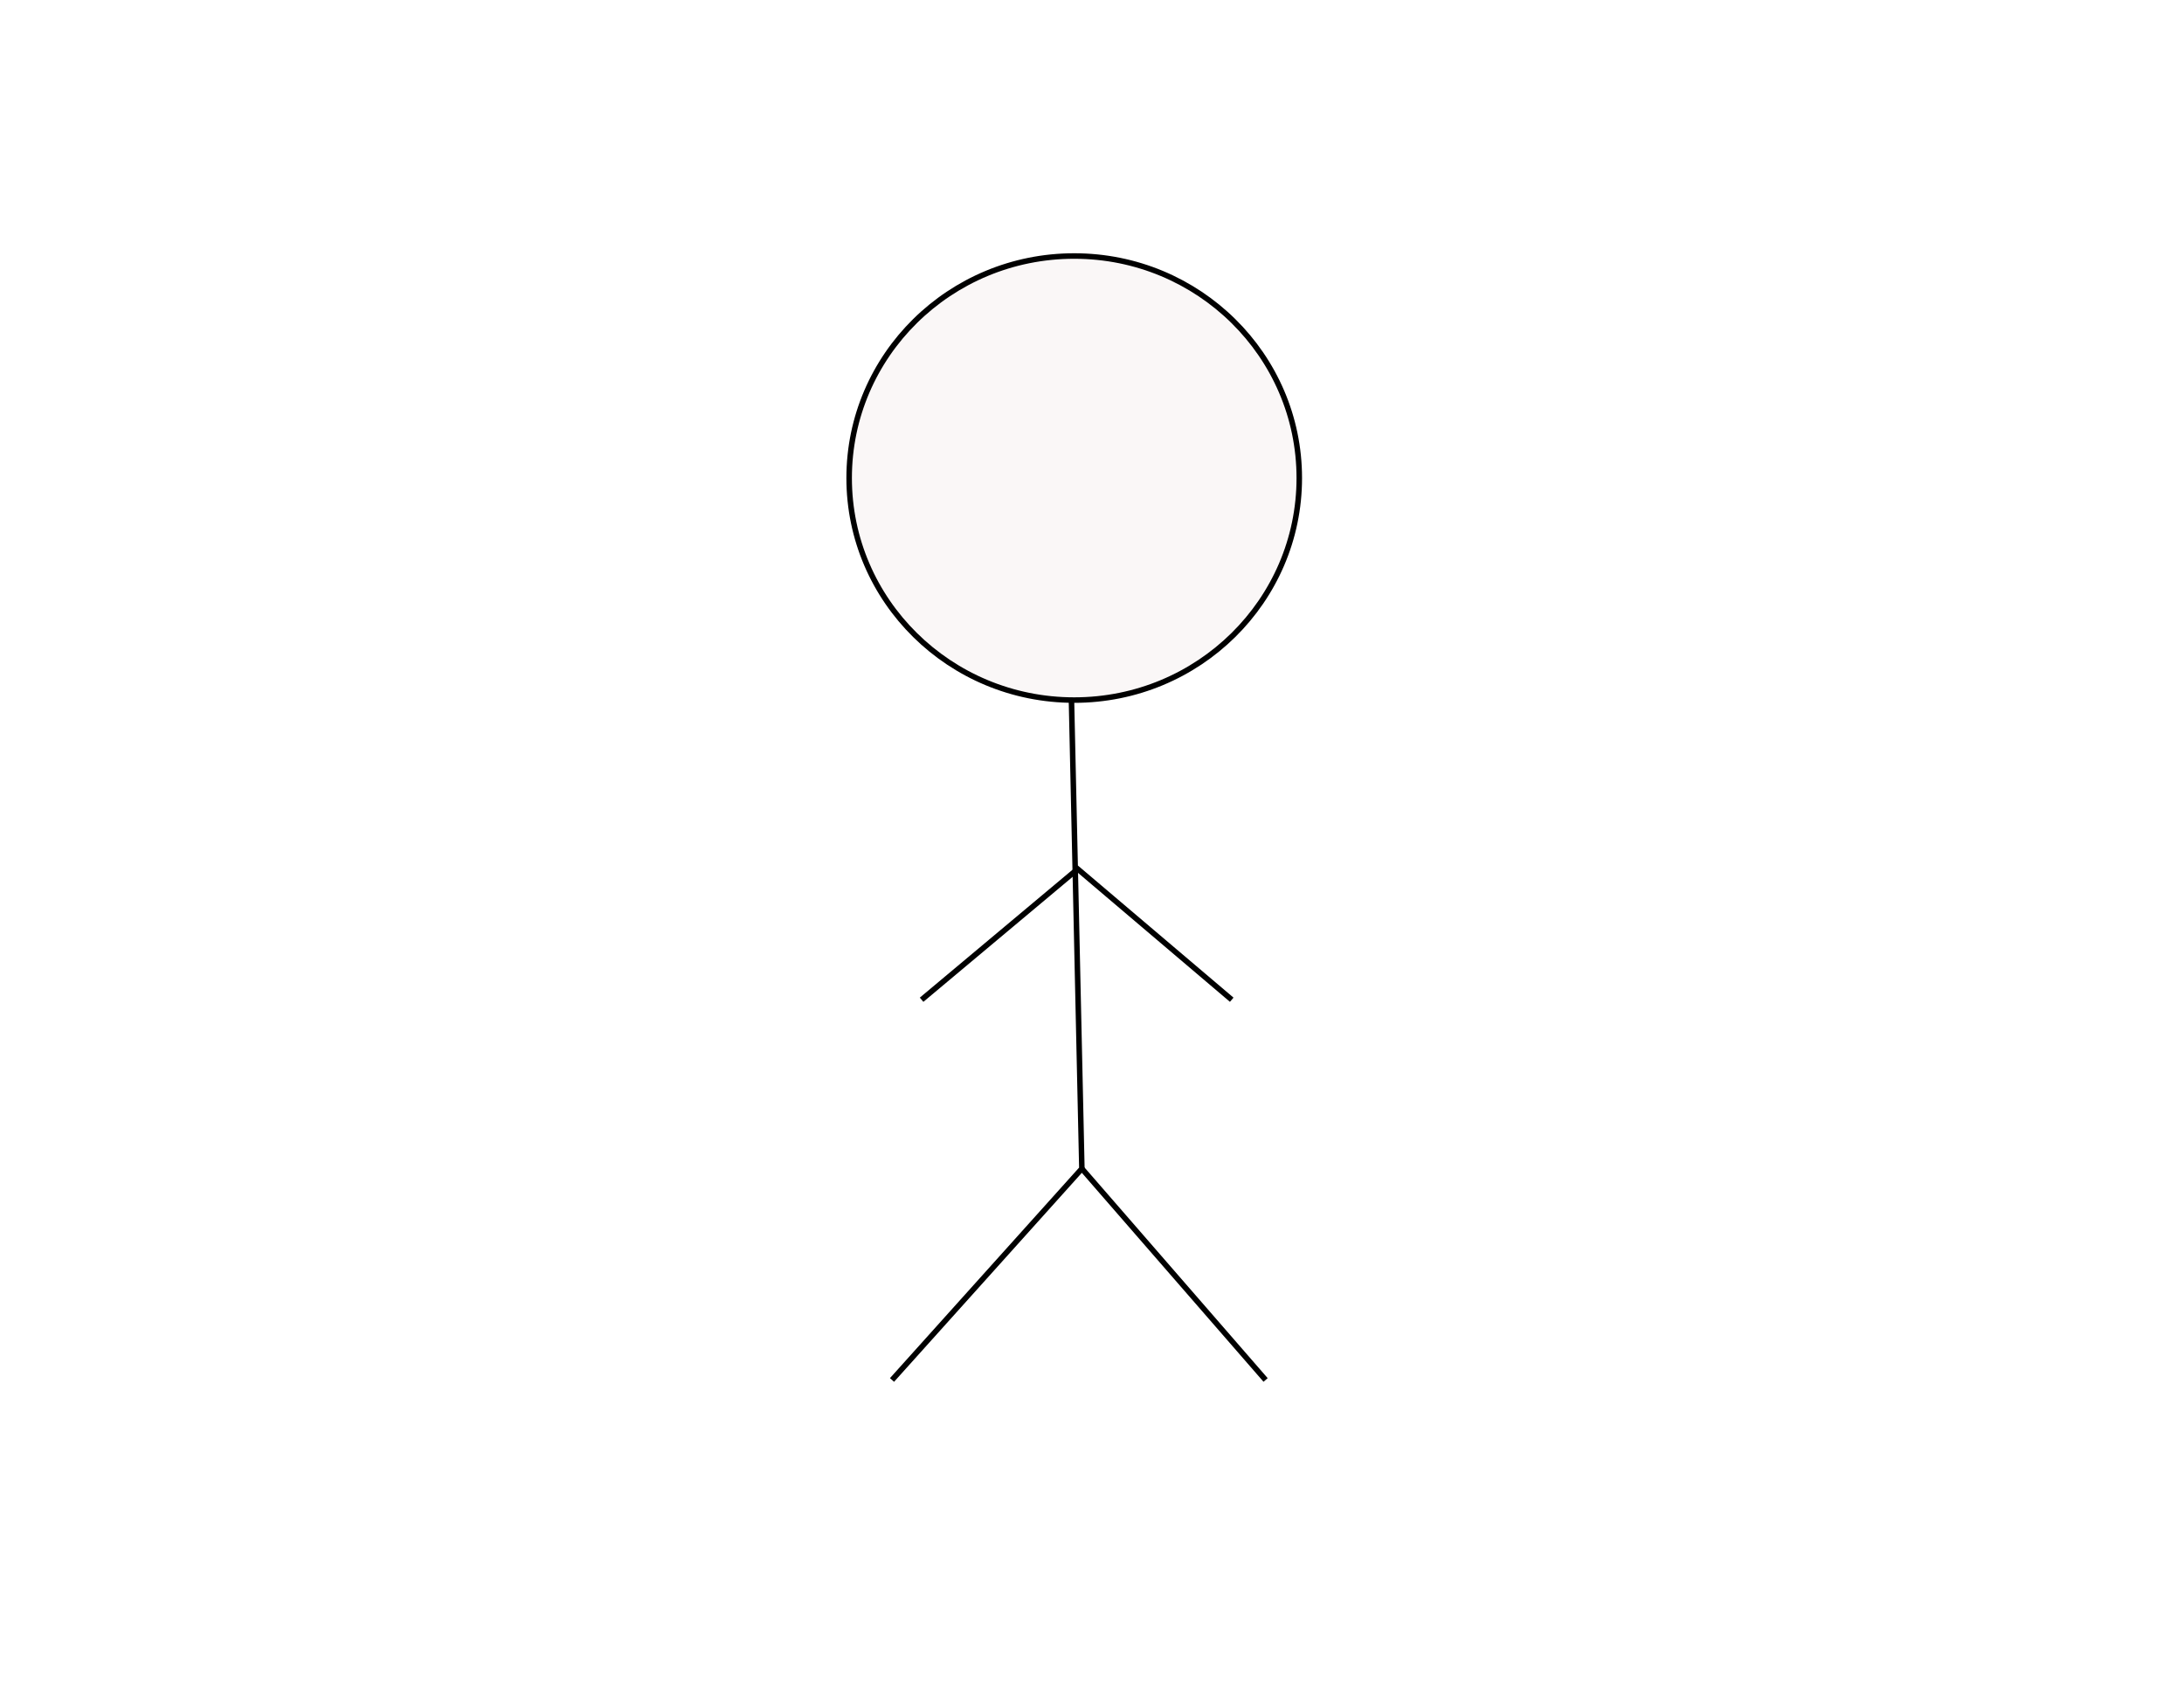
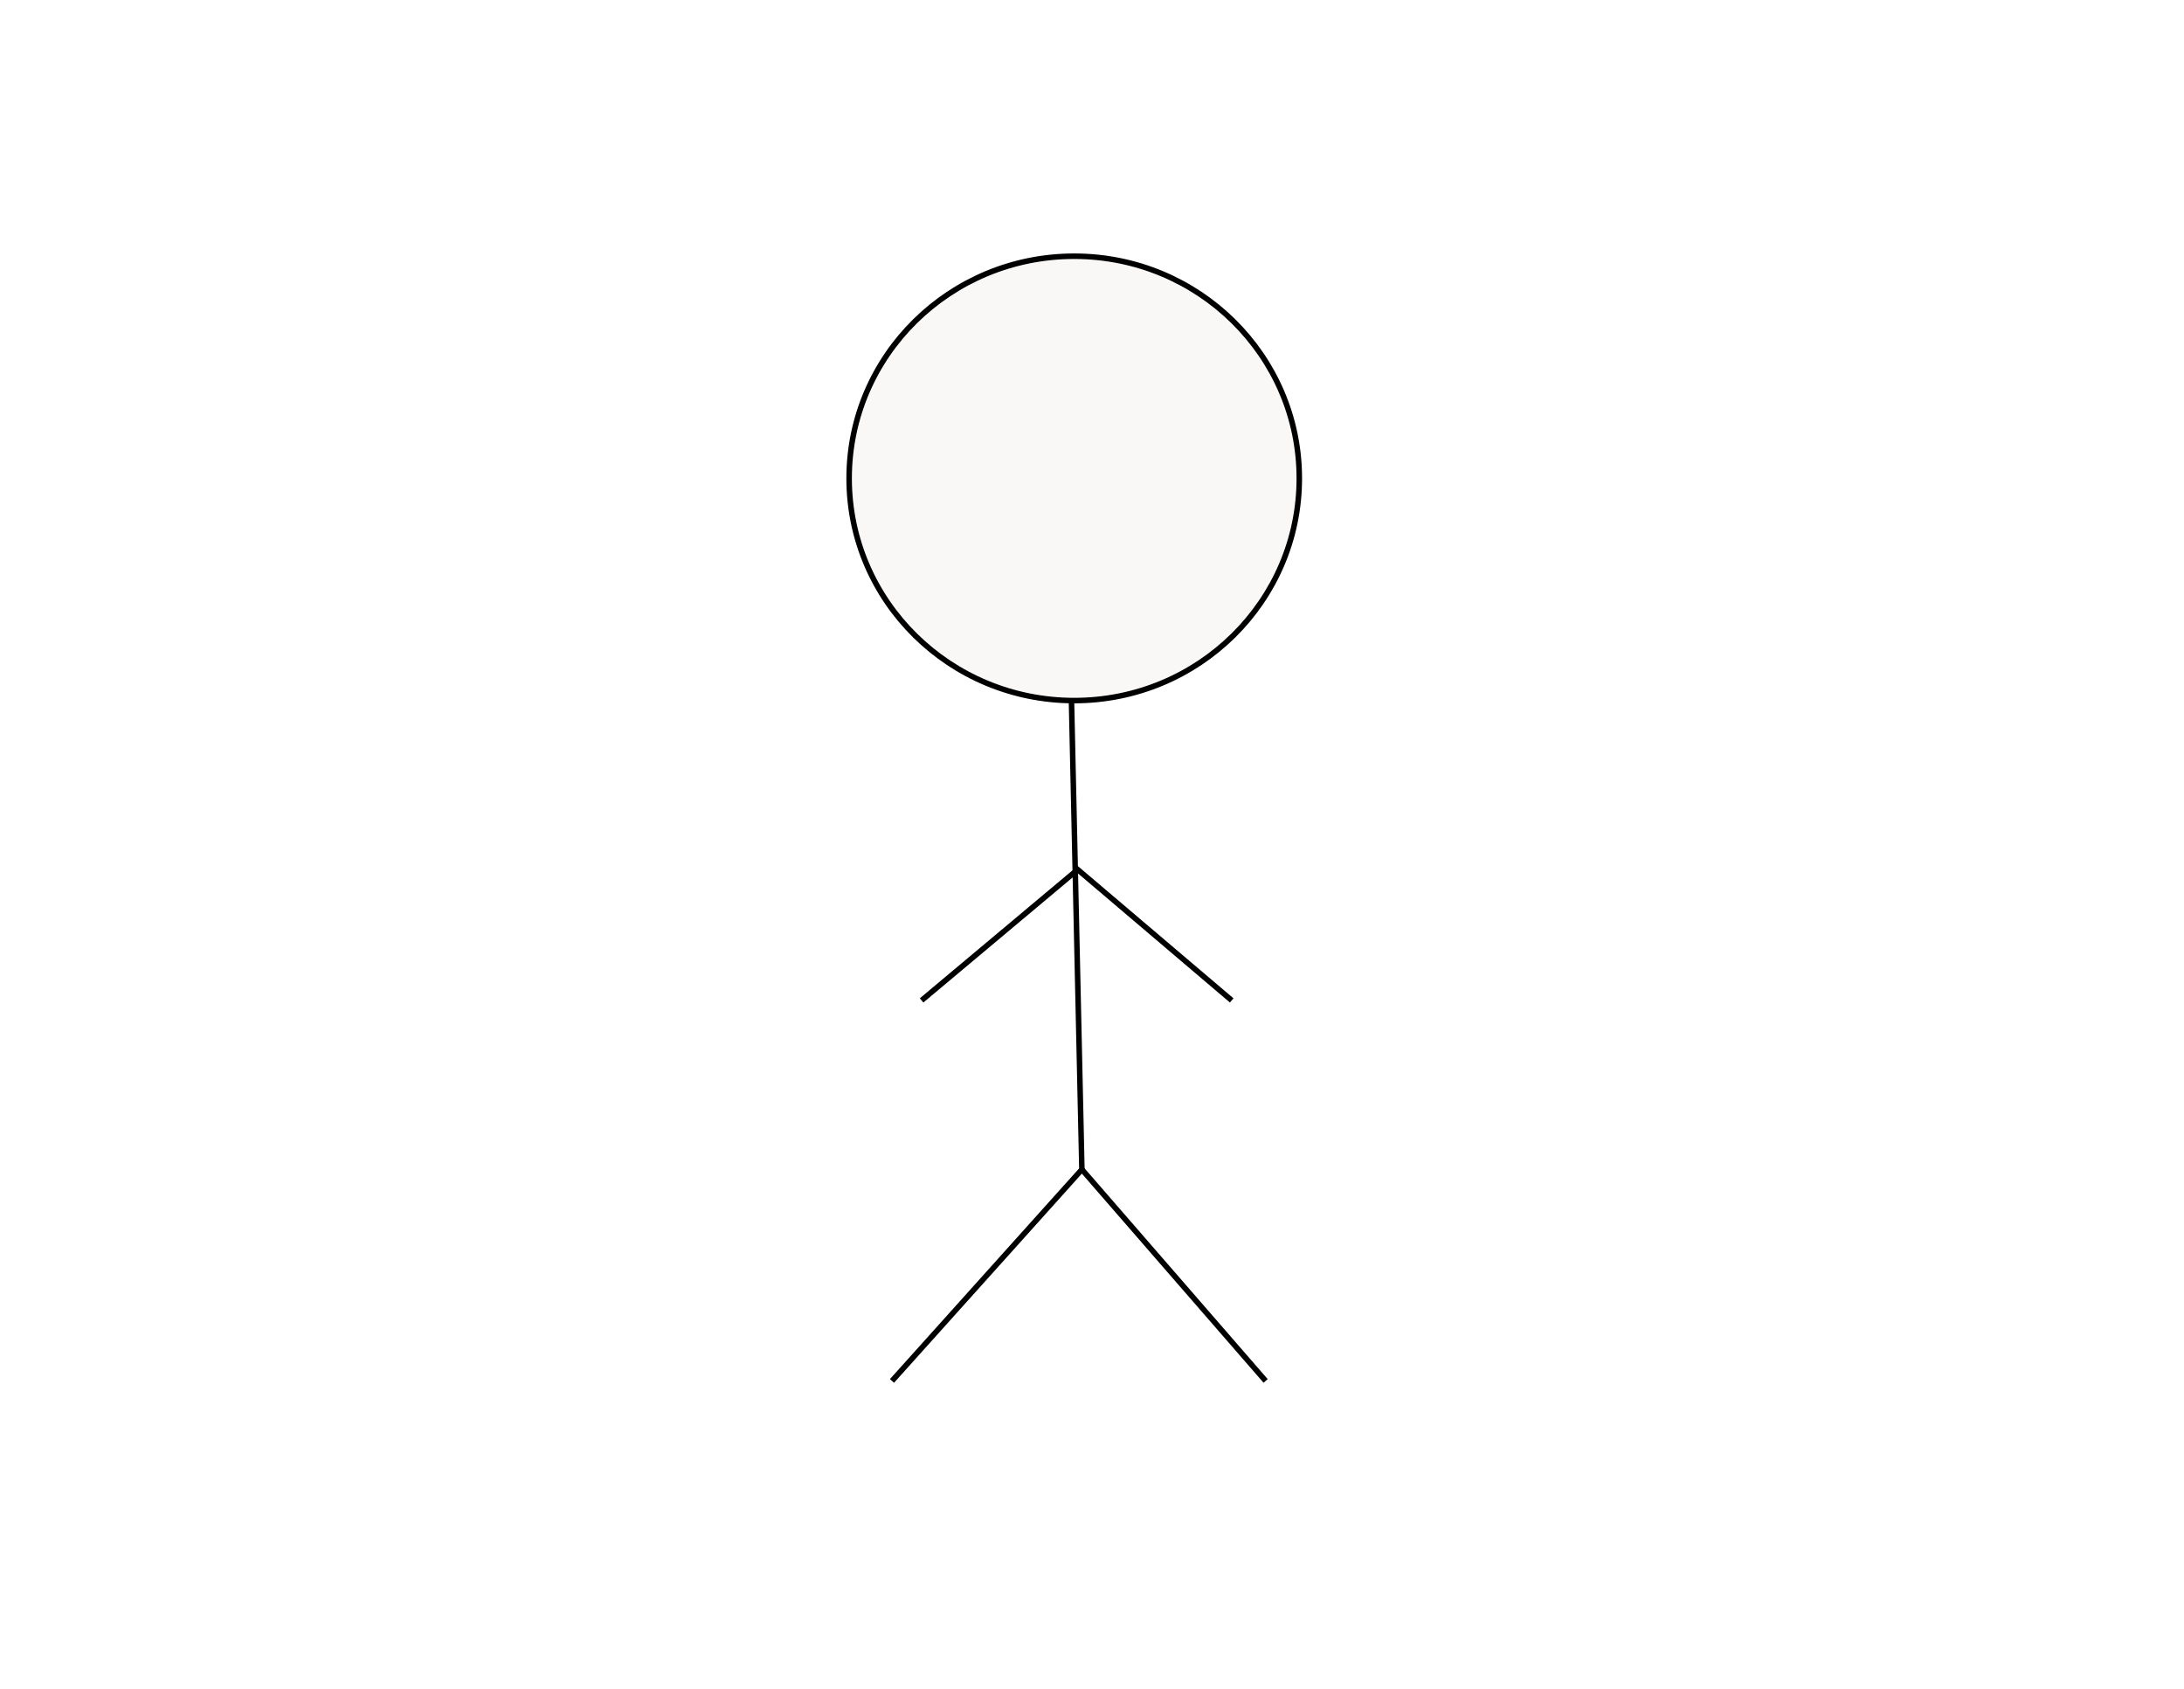
- <svg xmlns="http://www.w3.org/2000/svg" xml:space="preserve" width="100%" height="100%" version="1.1" style="shape-rendering:geometricPrecision; text-rendering:geometricPrecision; image-rendering:optimizeQuality; fill-rule:evenodd; clip-rule:evenodd" viewBox="0 0 11000 8500">
-   <defs>
-     <style type="text/css">
-    
-     .str0 {stroke:black;stroke-width:27.78;stroke-miterlimit:2.613}
-     .fil1 {fill:none}
-     .fil0 {fill:#FAF7F7}
-    
-   </style>
-   </defs>
-   <g id="Layer_x0020_1">
-     <ellipse class="fil0 str0" cx="5410.42" cy="2407.46" rx="1133.59" ry="1118.17" />
-     <polyline class="fil1 str0" points="5396.54,3525.54 5448.98,5885.35 4492.75,6949.53 " />
-     <line class="fil1 str0" x1="5448.98" y1="5885.35" x2="6374.36" y2="6949.53" />
-     <polyline class="fil1 str0" points="4641.75,5034.66 5428.06,4376.24 6203.77,5034.66 " />
+ <svg xmlns="http://www.w3.org/2000/svg" width="194px" height="150px" viewBox="0 0 194 150" version="1.1">
+   <g id="surface1">
+     <path style="fill-rule:evenodd;fill:rgb(98.039%,96.863%,96.863%);fill-opacity:1;stroke-width:27.78;stroke-linecap:butt;stroke-linejoin:miter;stroke:rgb(0%,0%,0%);stroke-opacity:1;stroke-miterlimit:2.613;" d="M 6544.096 2407.448 C 6544.096 1789.87 6036.445 1289.388 5410.519 1289.388 C 4784.371 1289.388 4276.72 1789.87 4276.72 2407.448 C 4276.72 3025.026 4784.371 3525.729 5410.519 3525.729 C 6036.445 3525.729 6544.096 3025.026 6544.096 2407.448 Z M 6544.096 2407.448 " transform="matrix(0.0176364,0,0,0.0176471,0,0)" />
+     <path style="fill:none;stroke-width:27.78;stroke-linecap:butt;stroke-linejoin:miter;stroke:rgb(0%,0%,0%);stroke-opacity:1;stroke-miterlimit:2.613;" d="M 5396.565 3525.508 L 5449.058 5885.365 L 4492.671 6949.635 " transform="matrix(0.0176364,0,0,0.0176471,0,0)" />
+     <path style="fill:none;stroke-width:27.78;stroke-linecap:butt;stroke-linejoin:miter;stroke:rgb(0%,0%,0%);stroke-opacity:1;stroke-miterlimit:2.613;" d="M 5449.058 5885.365 L 6374.436 6949.635 " transform="matrix(0.0176364,0,0,0.0176471,0,0)" />
+     <path style="fill:none;stroke-width:27.78;stroke-linecap:butt;stroke-linejoin:miter;stroke:rgb(0%,0%,0%);stroke-opacity:1;stroke-miterlimit:2.613;" d="M 4641.732 5034.701 L 5428.016 4376.172 L 6203.669 5034.701 " transform="matrix(0.0176364,0,0,0.0176471,0,0)" />
  </g>
</svg>
